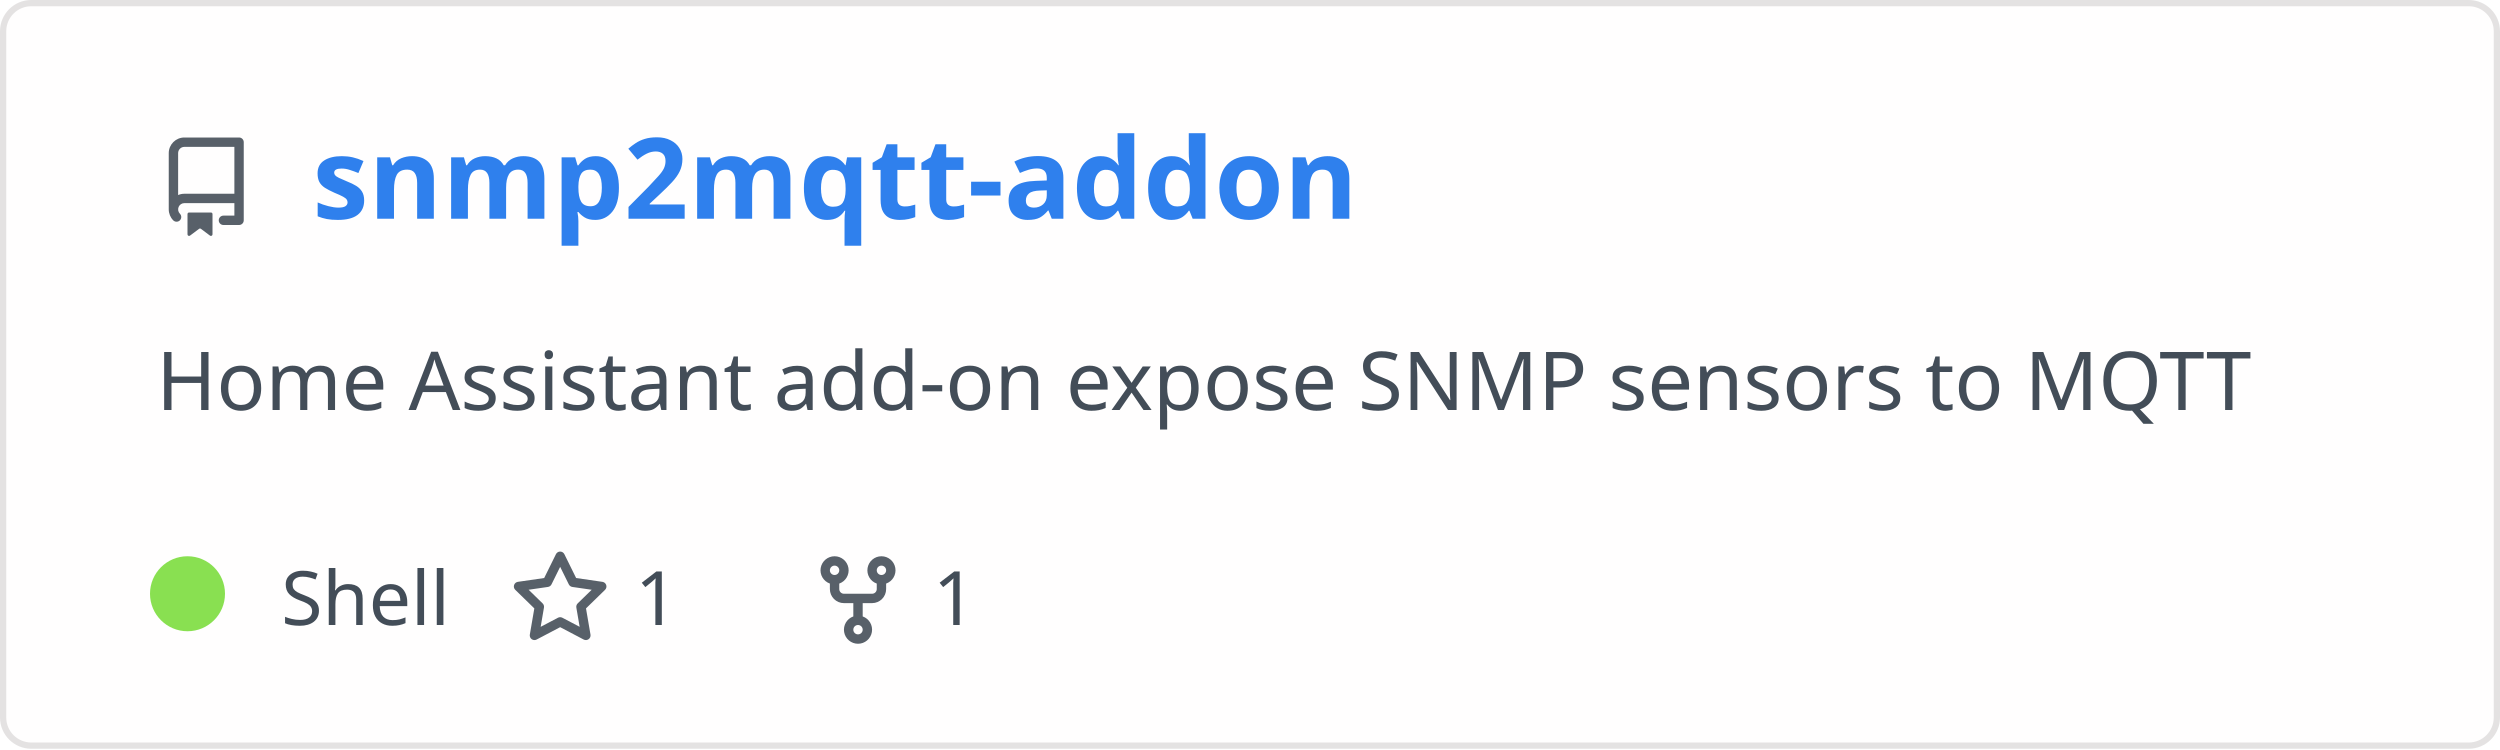
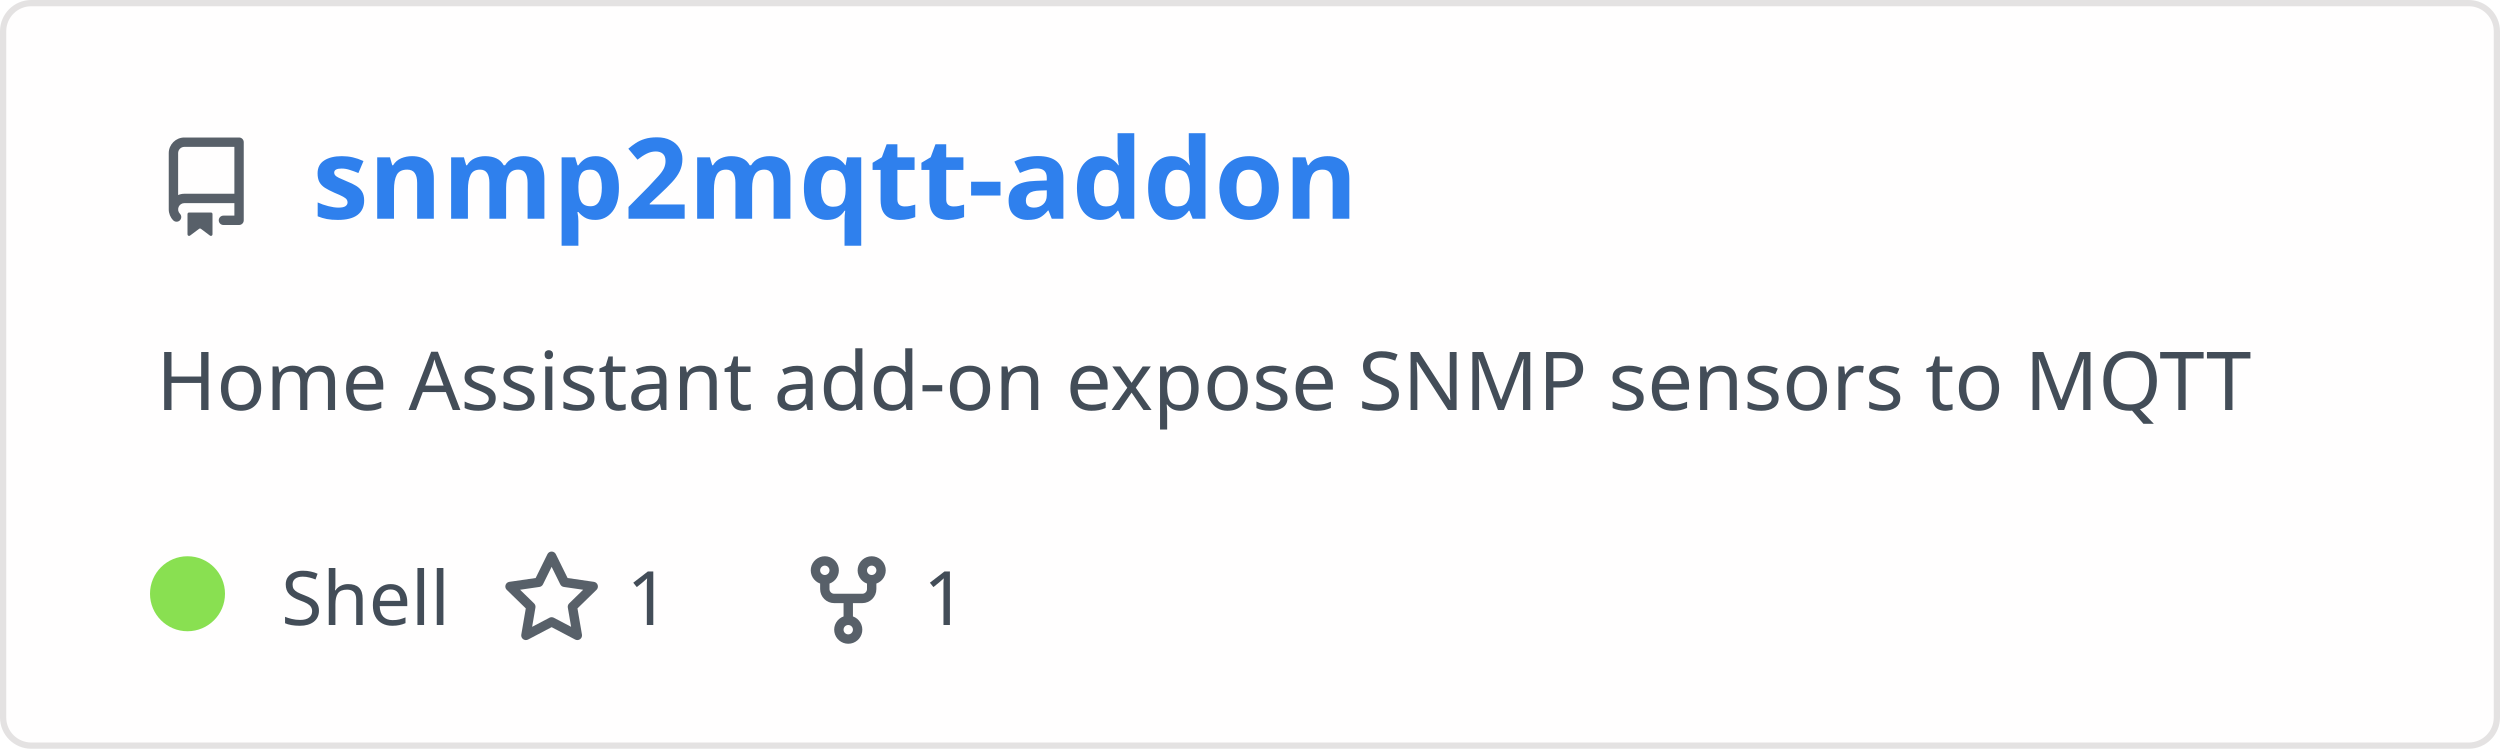
<svg xmlns="http://www.w3.org/2000/svg" width="400" height="120" viewBox="0 0 400 120" fill="none" role="img" aria-labelledby="descId">
  <style>
          .header {
            font: 600 18px 'Segoe UI', Ubuntu, Sans-Serif;
            fill: #2f80ed;
            animation: fadeInAnimation 0.8s ease-in-out forwards;
          }
          @supports(-moz-appearance: auto) {
            /* Selector detects Firefox */
            .header { font-size: 15.5px; }
          }
          
-     .description { font: 400 13px 'Segoe UI', Ubuntu, Sans-Serif; fill: #434d58 }
+     .description {
+       font: 400 13px 'Segoe UI', Ubuntu, Sans-Serif;fill: #434d58;
+       
+     }
    .gray { font: 400 12px 'Segoe UI', Ubuntu, Sans-Serif; fill: #434d58 }
-     .icon { fill: #586069 }
    .badge { font: 600 11px 'Segoe UI', Ubuntu, Sans-Serif; }
    .badge rect { opacity: 0.2 }
+ 
+     .stat { font: 400 12px 'Segoe UI', Ubuntu, Sans-Serif; fill: #434d58 }
+     .stagger {
+       opacity: 0;
+       animation: fadeInAnimation 0.3s ease-in-out forwards;
+     }
+     .not_bold { font-weight: 400 }
+     .bold { font-weight: 700 }
+     .icon {
+       fill: #586069;
+       display: block;
+     }
  

          
      /* Animations */
      @keyframes scaleInAnimation {
        from {
          transform: translate(-5px, 5px) scale(0);
        }
        to {
          transform: translate(-5px, 5px) scale(1);
        }
      }
      @keyframes fadeInAnimation {
        from {
          opacity: 0;
        }
        to {
          opacity: 1;
        }
      }
    
          * { animation-duration: 0s !important; animation-delay: 0s !important; }
        </style>
  <rect data-testid="card-bg" x="0.5" y="0.5" rx="4.5" height="99%" stroke="#e4e2e2" width="399" fill="#fffefe" stroke-opacity="1" />
  <g data-testid="card-title" transform="translate(25, 35)">
    <g transform="translate(0, 0)">
      <svg class="icon" x="0" y="-13" viewBox="0 0 16 16" version="1.1" width="16" height="16">
        <path fill-rule="evenodd" d="M2 2.5A2.5 2.5 0 014.5 0h8.75a.75.75 0 01.75.75v12.5a.75.75 0 01-.75.75h-2.5a.75.75 0 110-1.5h1.75v-2h-8a1 1 0 00-.714 1.7.75.75 0 01-1.072 1.05A2.495 2.495 0 012 11.5v-9zm10.5-1V9h-8c-.356 0-.694.074-1 .208V2.5a1 1 0 011-1h8zM5 12.25v3.25a.25.25 0 00.4.2l1.45-1.087a.25.25 0 01.3 0L8.6 15.7a.25.25 0 00.4-.2v-3.25a.25.25 0 00-.25-.25h-3.5a.25.25 0 00-.25.25z" />
      </svg>
    </g>
    <g transform="translate(25, 0)">
      <text x="0" y="0" class="header" data-testid="header">snmp2mqtt-addon</text>
    </g>
  </g>
  <g data-testid="main-card-body" transform="translate(0, 55)">
    <text class="description" x="25" y="-5">
      <tspan dy="1.2em" x="25">Home Assistant add-on expose SNMP sensors to MQTT</tspan>
    </text>
    <g transform="translate(30, 45)">
      <g transform="translate(0, 0)">
        <g data-testid="primary-lang">
          <circle data-testid="lang-color" cx="0" cy="-5" r="6" fill="#89e051" />
          <text data-testid="lang-name" class="gray" x="15">Shell</text>
        </g>
      </g>
-       <g transform="translate(51.625, 0)">
+       <g transform="translate(50.26, 0)">
        <g transform="translate(0, 0)">
          <svg class="icon" y="-12" viewBox="0 0 16 16" version="1.1" width="16" height="16">
            <path fill-rule="evenodd" d="M8 .25a.75.75 0 01.673.418l1.882 3.815 4.21.612a.75.75 0 01.416 1.279l-3.046 2.97.719 4.192a.75.75 0 01-1.088.791L8 12.347l-3.766 1.98a.75.75 0 01-1.088-.79l.72-4.194L.818 6.374a.75.75 0 01.416-1.28l4.21-.611L7.327.668A.75.75 0 018 .25zm0 2.445L6.615 5.5a.75.75 0 01-.564.41l-3.097.45 2.24 2.184a.75.75 0 01.216.664l-.528 3.084 2.769-1.456a.75.75 0 01.698 0l2.77 1.456-.53-3.084a.75.75 0 01.216-.664l2.24-2.183-3.096-.45a.75.75 0 01-.564-.41L8 2.694v.001z" />
          </svg>
        </g>
        <g transform="translate(20, 0)">
          <text data-testid="stargazers" class="gray">1</text>
        </g>
      </g>
-       <g transform="translate(99.28125, 0)">
+       <g transform="translate(97.72, 0)">
        <g transform="translate(0, 0)">
          <svg class="icon" y="-12" viewBox="0 0 16 16" version="1.1" width="16" height="16">
            <path fill-rule="evenodd" d="M5 3.25a.75.75 0 11-1.5 0 .75.75 0 011.5 0zm0 2.122a2.25 2.25 0 10-1.5 0v.878A2.25 2.25 0 005.75 8.5h1.5v2.128a2.251 2.251 0 101.5 0V8.5h1.5a2.25 2.25 0 002.25-2.25v-.878a2.25 2.25 0 10-1.5 0v.878a.75.75 0 01-.75.75h-4.5A.75.75 0 015 6.25v-.878zm3.75 7.378a.75.75 0 11-1.5 0 .75.75 0 011.5 0zm3-8.75a.75.75 0 100-1.5.75.75 0 000 1.5z" />
          </svg>
        </g>
        <g transform="translate(20, 0)">
          <text data-testid="forkcount" class="gray">1</text>
        </g>
      </g>
    </g>
+     <svg x="0" y="0">
+       <g transform="translate(-3, 68)">
+       
+     </g>
+     </svg>
  </g>
</svg>
